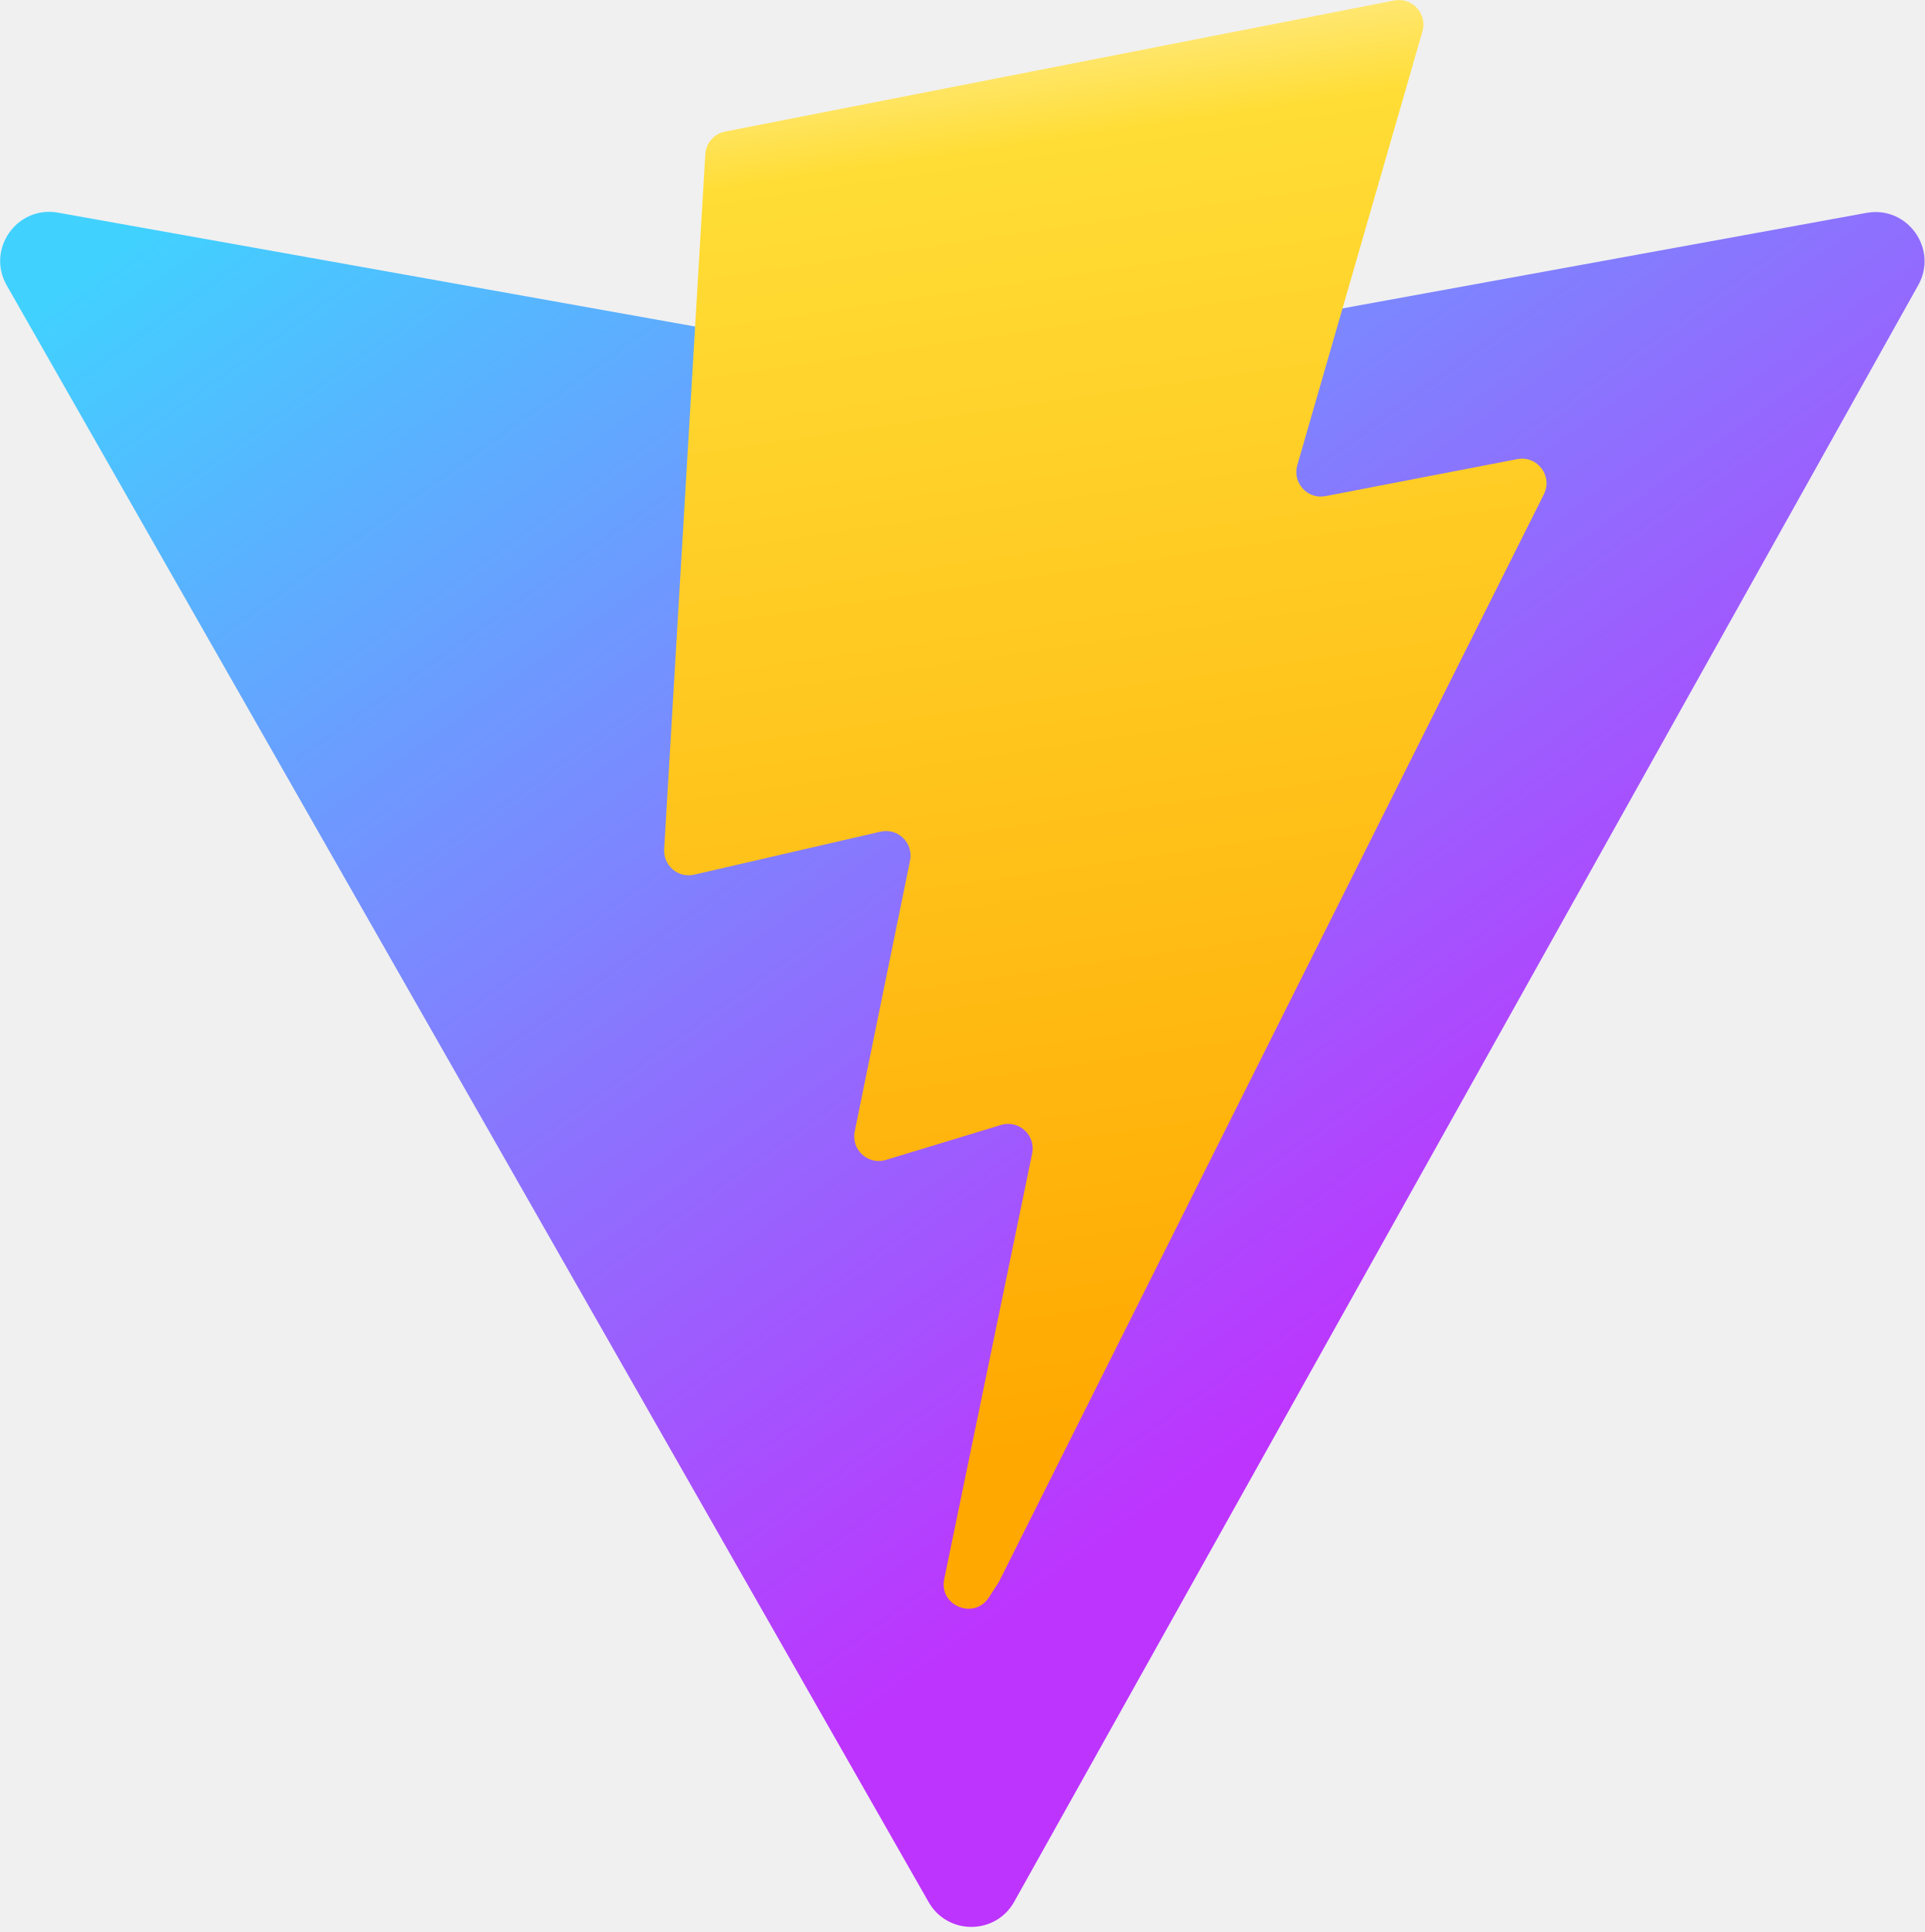
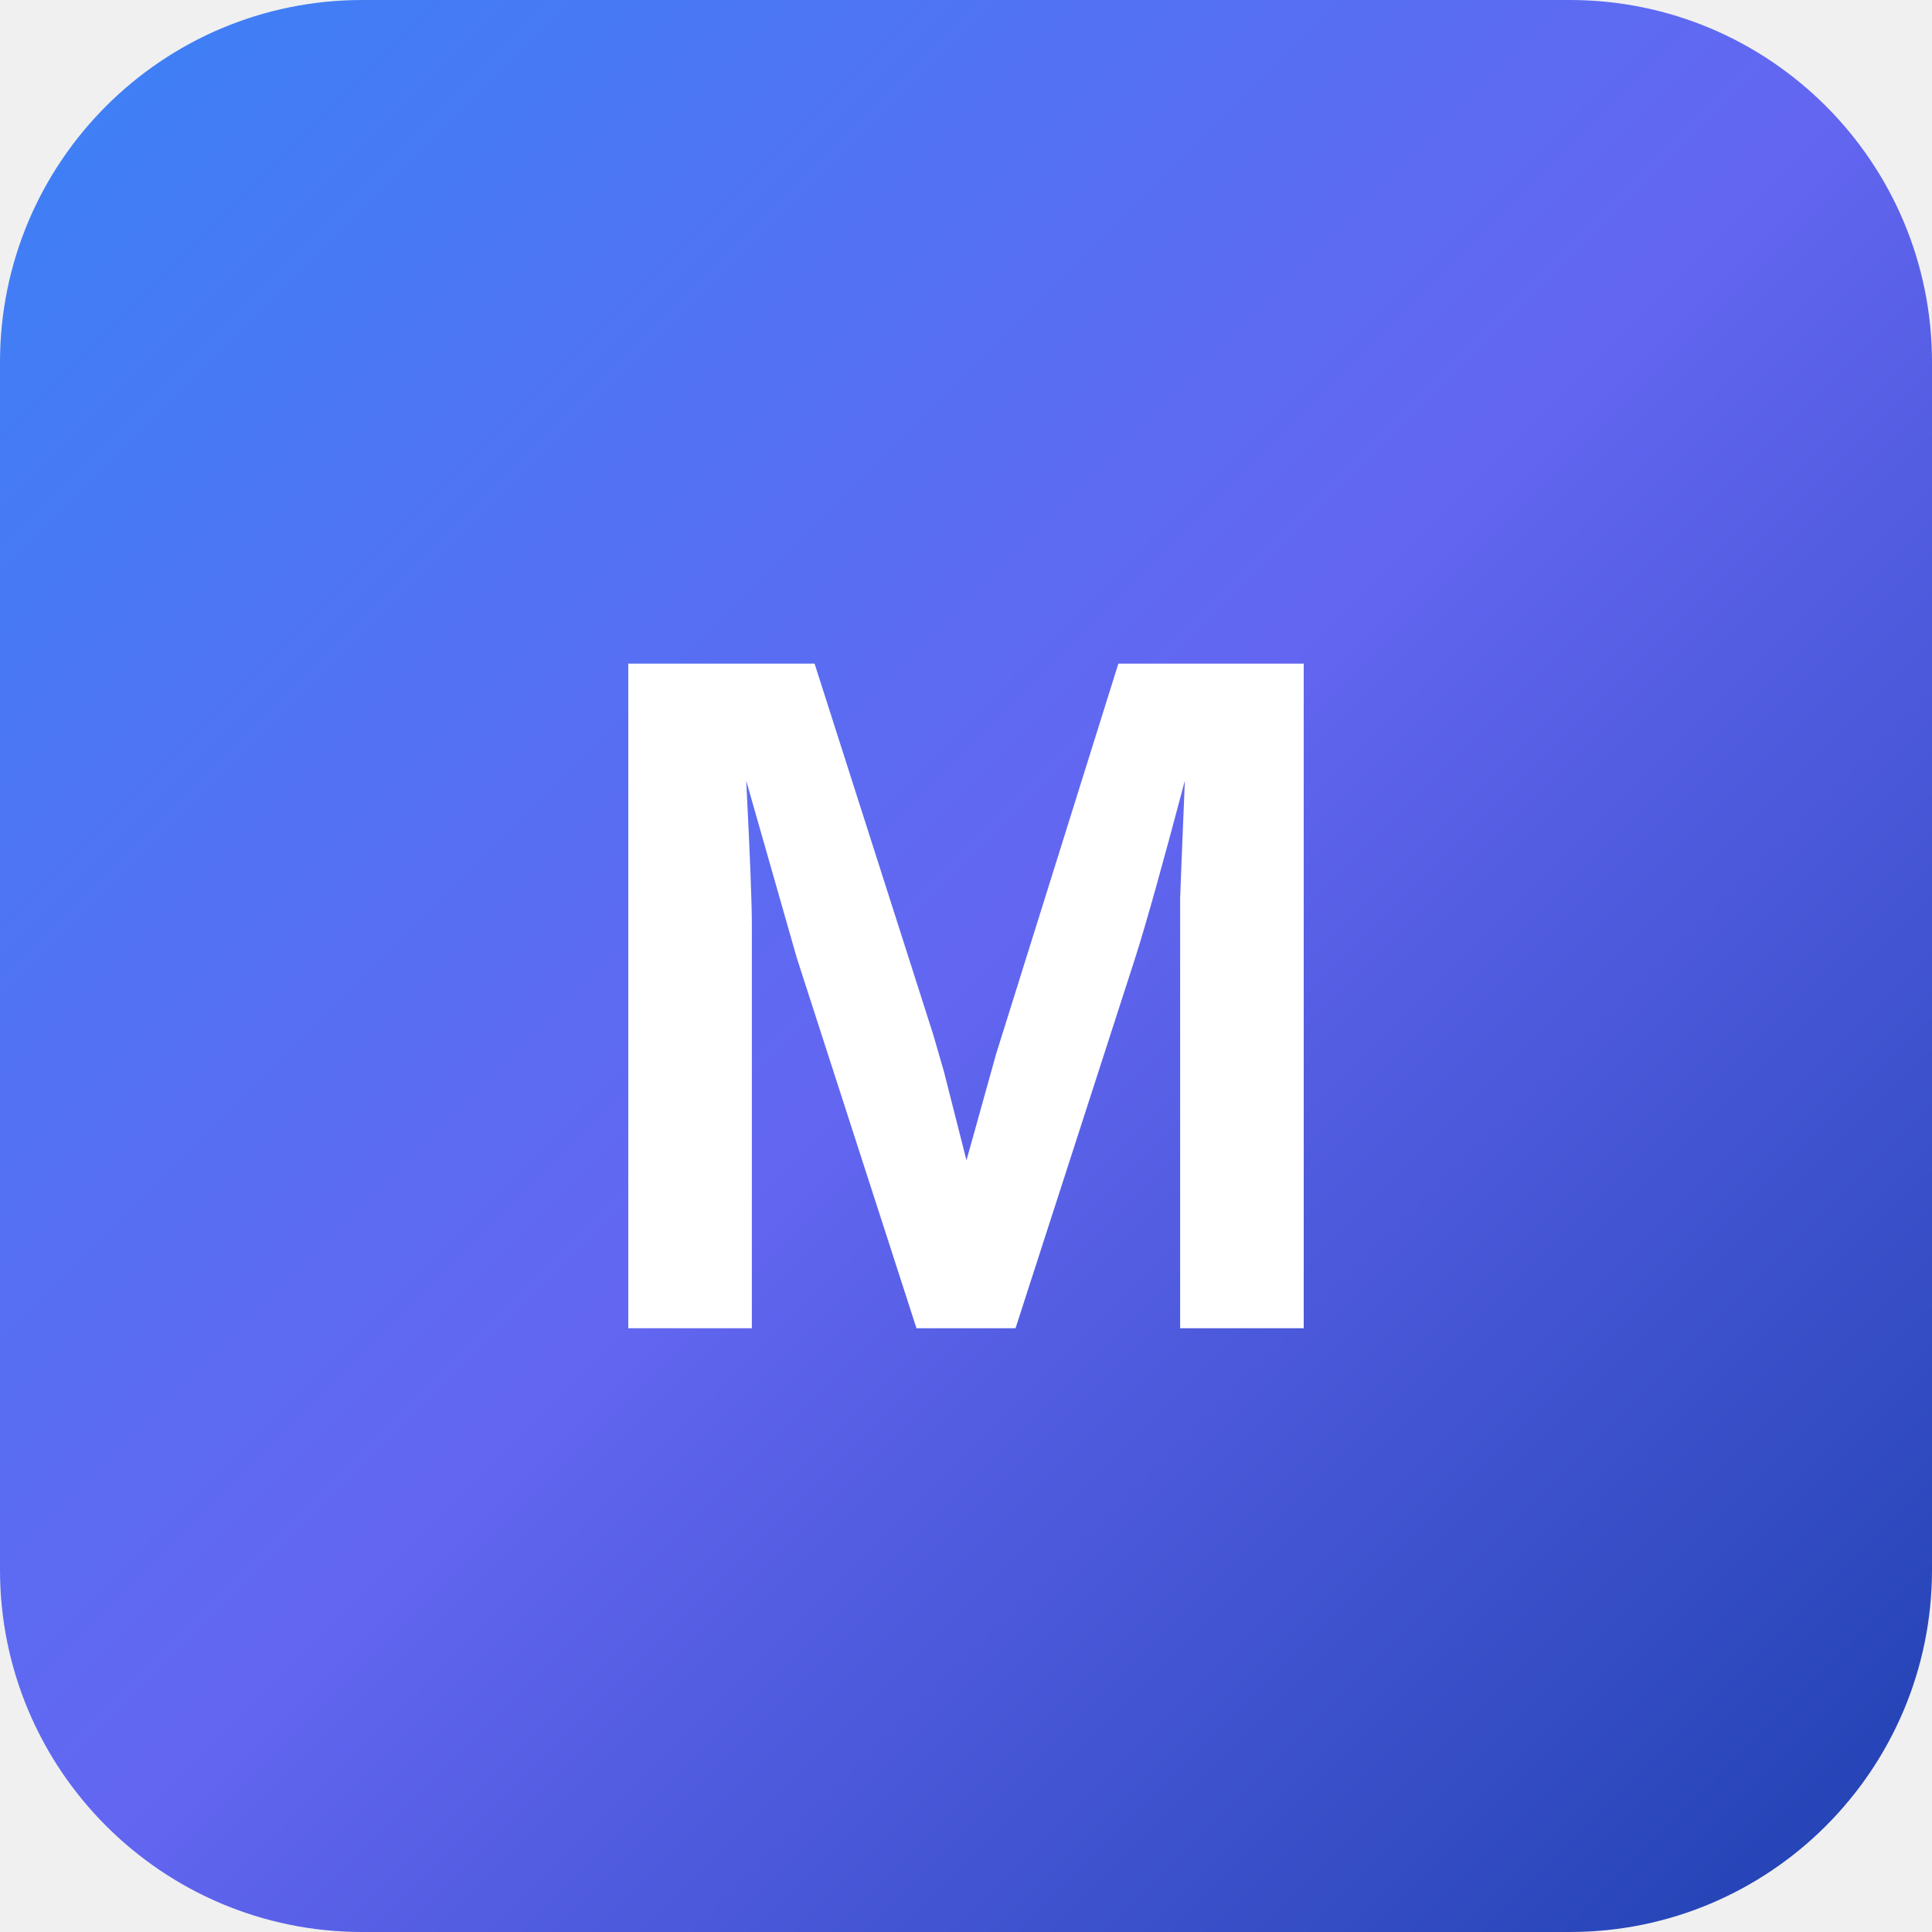
- <svg xmlns="http://www.w3.org/2000/svg" aria-hidden="true" role="img" class="iconify iconify--logos" width="31.88" height="32" preserveAspectRatio="xMidYMid meet" viewBox="0 0 256 257">
+ <svg xmlns="http://www.w3.org/2000/svg" width="64" height="64" viewBox="0 0 64 64" fill="none">
+   <rect width="64" height="64" rx="12" fill="url(#gradient)" />
+   <text x="32" y="44" font-family="Arial, sans-serif" font-size="32" font-weight="bold" text-anchor="middle" fill="white">M</text>
  <defs>
-     <linearGradient id="IconifyId1813088fe1fbc01fb466" x1="-.828%" x2="57.636%" y1="7.652%" y2="78.411%">
-       <stop offset="0%" stop-color="#41D1FF" />
-       <stop offset="100%" stop-color="#BD34FE" />
-     </linearGradient>
-     <linearGradient id="IconifyId1813088fe1fbc01fb467" x1="43.376%" x2="50.316%" y1="2.242%" y2="89.03%">
-       <stop offset="0%" stop-color="#FFEA83" />
-       <stop offset="8.333%" stop-color="#FFDD35" />
-       <stop offset="100%" stop-color="#FFA800" />
+     <linearGradient id="gradient" x1="0%" y1="0%" x2="100%" y2="100%">
+       <stop offset="0%" style="stop-color:#3b82f6;stop-opacity:1" />
+       <stop offset="50%" style="stop-color:#6366f1;stop-opacity:1" />
+       <stop offset="100%" style="stop-color:#1e40af;stop-opacity:1" />
    </linearGradient>
  </defs>
-   <path fill="url(#IconifyId1813088fe1fbc01fb466)" d="M255.153 37.938L134.897 252.976c-2.483 4.44-8.862 4.466-11.382.048L.875 37.958c-2.746-4.814 1.371-10.646 6.827-9.67l120.385 21.517a6.537 6.537 0 0 0 2.322-.004l117.867-21.483c5.438-.991 9.574 4.796 6.877 9.62Z" />
-   <path fill="url(#IconifyId1813088fe1fbc01fb467)" d="M185.432.063L96.44 17.501a3.268 3.268 0 0 0-2.634 3.014l-5.474 92.456a3.268 3.268 0 0 0 3.997 3.378l24.777-5.718c2.318-.535 4.413 1.507 3.936 3.838l-7.361 36.047c-.495 2.426 1.782 4.5 4.151 3.78l15.304-4.649c2.372-.72 4.652 1.36 4.15 3.788l-11.698 56.621c-.732 3.542 3.979 5.473 5.943 2.437l1.313-2.028l72.516-144.72c1.215-2.423-.88-5.186-3.54-4.672l-25.505 4.922c-2.396.462-4.435-1.77-3.759-4.114l16.646-57.705c.677-2.35-1.37-4.583-3.769-4.113Z" />
</svg>
